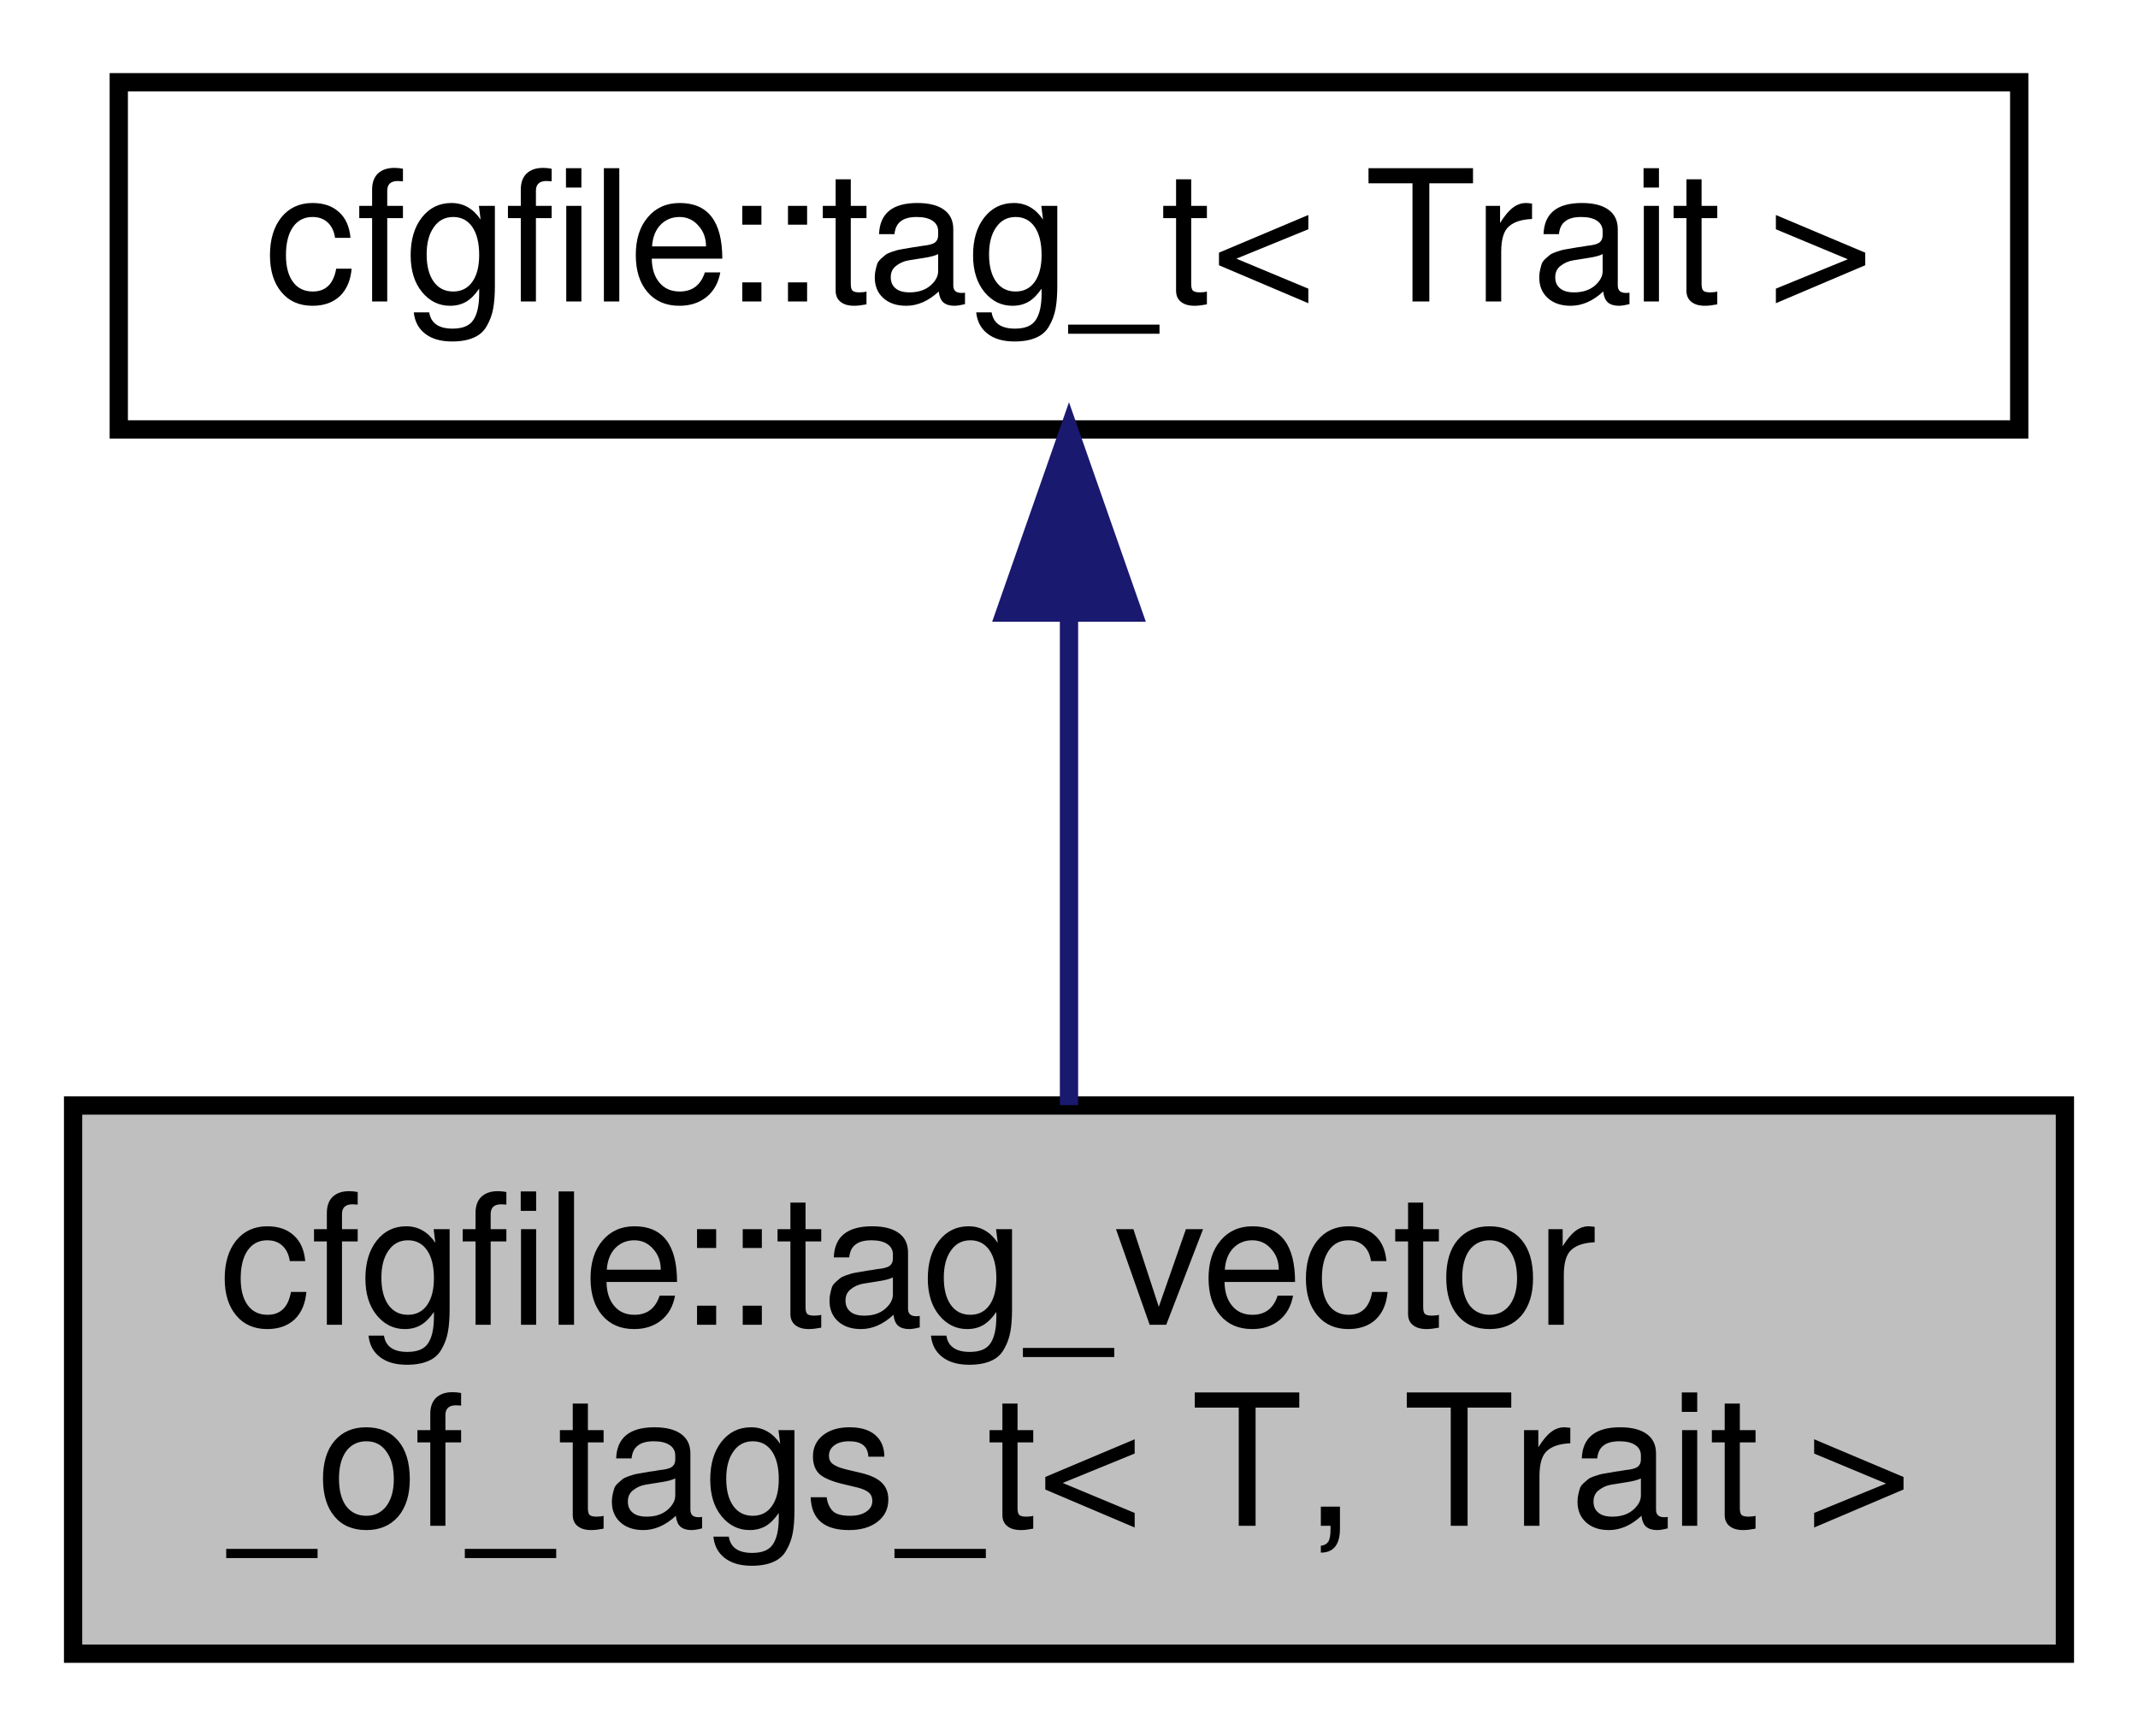
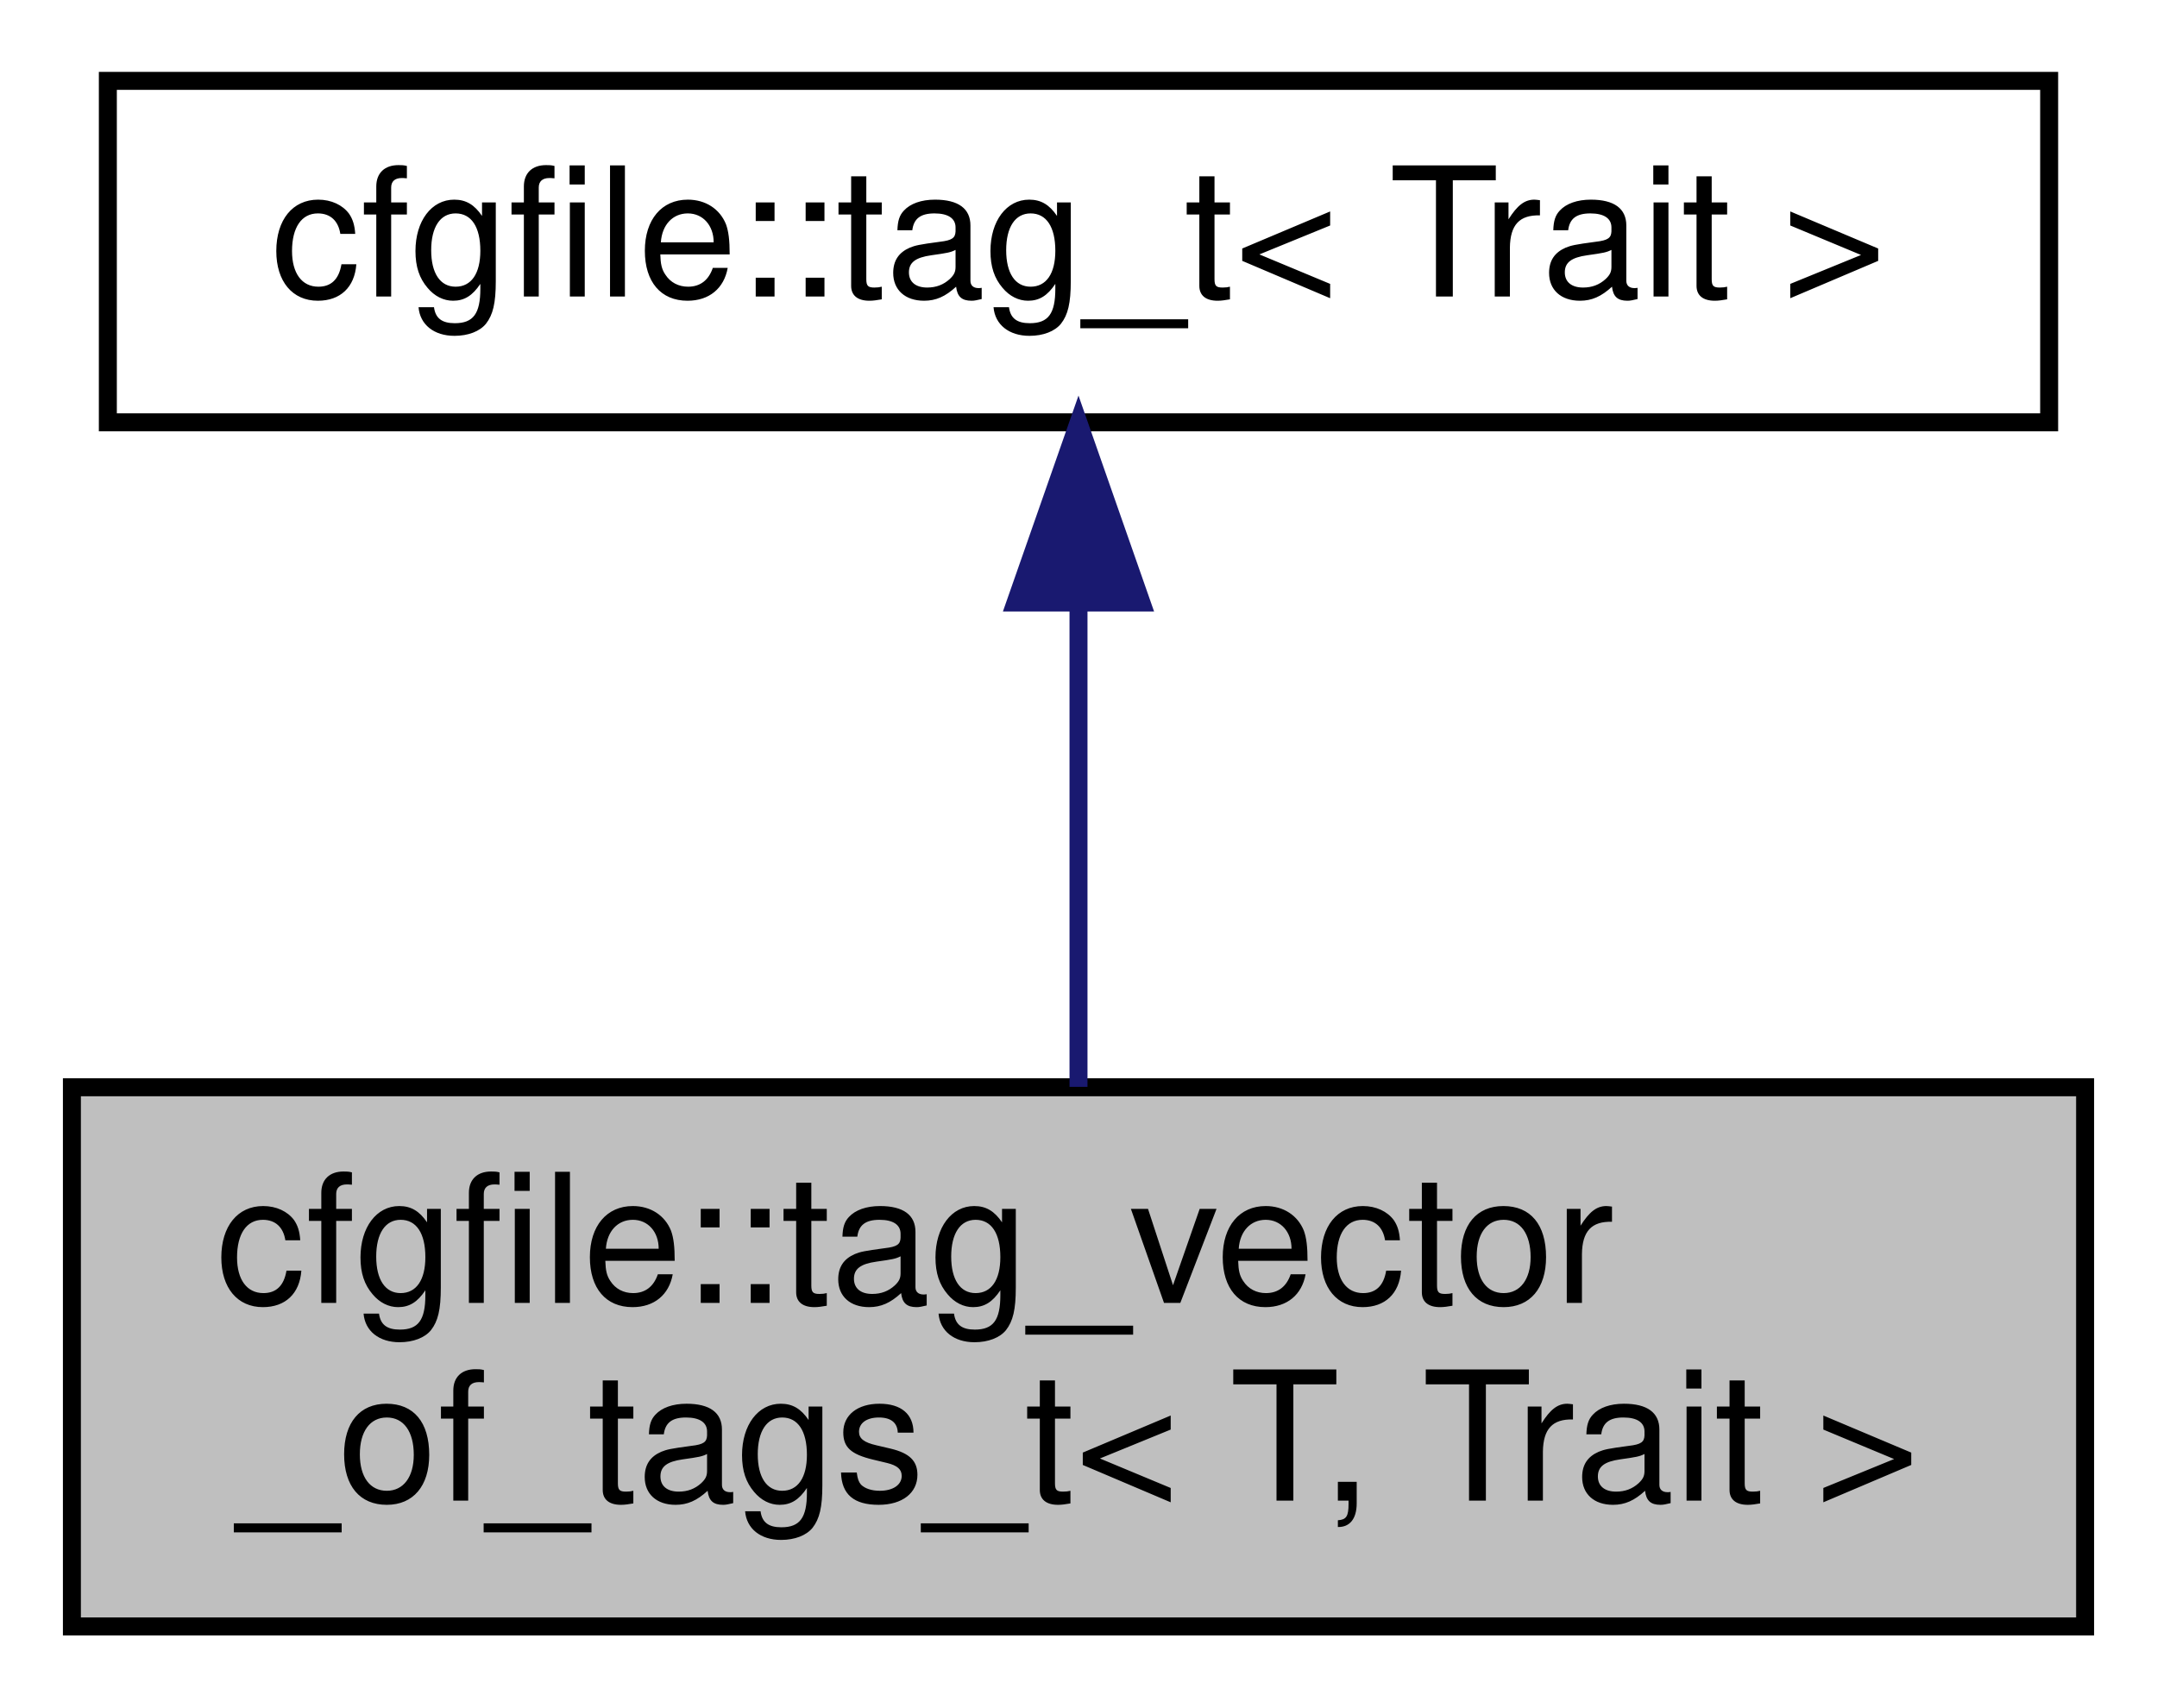
- <svg xmlns="http://www.w3.org/2000/svg" xmlns:xlink="http://www.w3.org/1999/xlink" width="117pt" height="95pt" viewBox="0.00 0.00 117.00 95.00">
+ <svg xmlns="http://www.w3.org/2000/svg" xmlns:xlink="http://www.w3.org/1999/xlink" width="120pt" height="95pt" viewBox="0.00 0.00 120.00 95.00">
  <g id="graph0" class="graph" transform="scale(1 1) rotate(0) translate(4 91)">
    <g id="node1" class="node">
-       <polygon fill="#bfbfbf" stroke="black" points="0,-0.5 0,-30.5 109,-30.5 109,-0.5 0,-0.5" />
-       <text text-anchor="start" x="8" y="-18.5" font-family="FreeSans" font-size="10.00">cfgfile::tag_vector</text>
-       <text text-anchor="middle" x="54.5" y="-7.5" font-family="FreeSans" font-size="10.00">_of_tags_t&lt; T, Trait &gt;</text>
+       <polygon fill="#bfbfbf" stroke="black" points="-7.10543e-15,-0.5 -7.10543e-15,-30.5 112,-30.5 112,-0.5 -7.10543e-15,-0.5" />
+       <text text-anchor="start" x="8" y="-18.5" font-family="Helvetica,sans-Serif" font-size="10.00">cfgfile::tag_vector</text>
+       <text text-anchor="middle" x="56" y="-7.5" font-family="Helvetica,sans-Serif" font-size="10.00">_of_tags_t&lt; T, Trait &gt;</text>
    </g>
    <g id="node2" class="node">
      <g id="a_node2">
        <a xlink:href="classcfgfile_1_1tag__t.html" target="_top" xlink:title="Base class for the tags in the configuration file. ">
-           <polygon fill="none" stroke="black" points="2.5,-67.5 2.5,-86.5 106.5,-86.5 106.5,-67.5 2.5,-67.5" />
-           <text text-anchor="middle" x="54.5" y="-74.5" font-family="FreeSans" font-size="10.00">cfgfile::tag_t&lt; Trait &gt;</text>
+           <polygon fill="none" stroke="black" points="2,-67.5 2,-86.5 110,-86.5 110,-67.5 2,-67.5" />
+           <text text-anchor="middle" x="56" y="-74.5" font-family="Helvetica,sans-Serif" font-size="10.00">cfgfile::tag_t&lt; Trait &gt;</text>
        </a>
      </g>
    </g>
    <g id="edge1" class="edge">
-       <path fill="none" stroke="midnightblue" d="M54.5,-57.235C54.5,-48.586 54.5,-38.497 54.5,-30.523" />
-       <polygon fill="midnightblue" stroke="midnightblue" points="51,-57.475 54.5,-67.475 58,-57.475 51,-57.475" />
+       <path fill="none" stroke="midnightblue" d="M56,-57.235C56,-48.586 56,-38.497 56,-30.523" />
+       <polygon fill="midnightblue" stroke="midnightblue" points="52.5,-57.475 56,-67.475 59.5,-57.475 52.5,-57.475" />
    </g>
  </g>
</svg>
